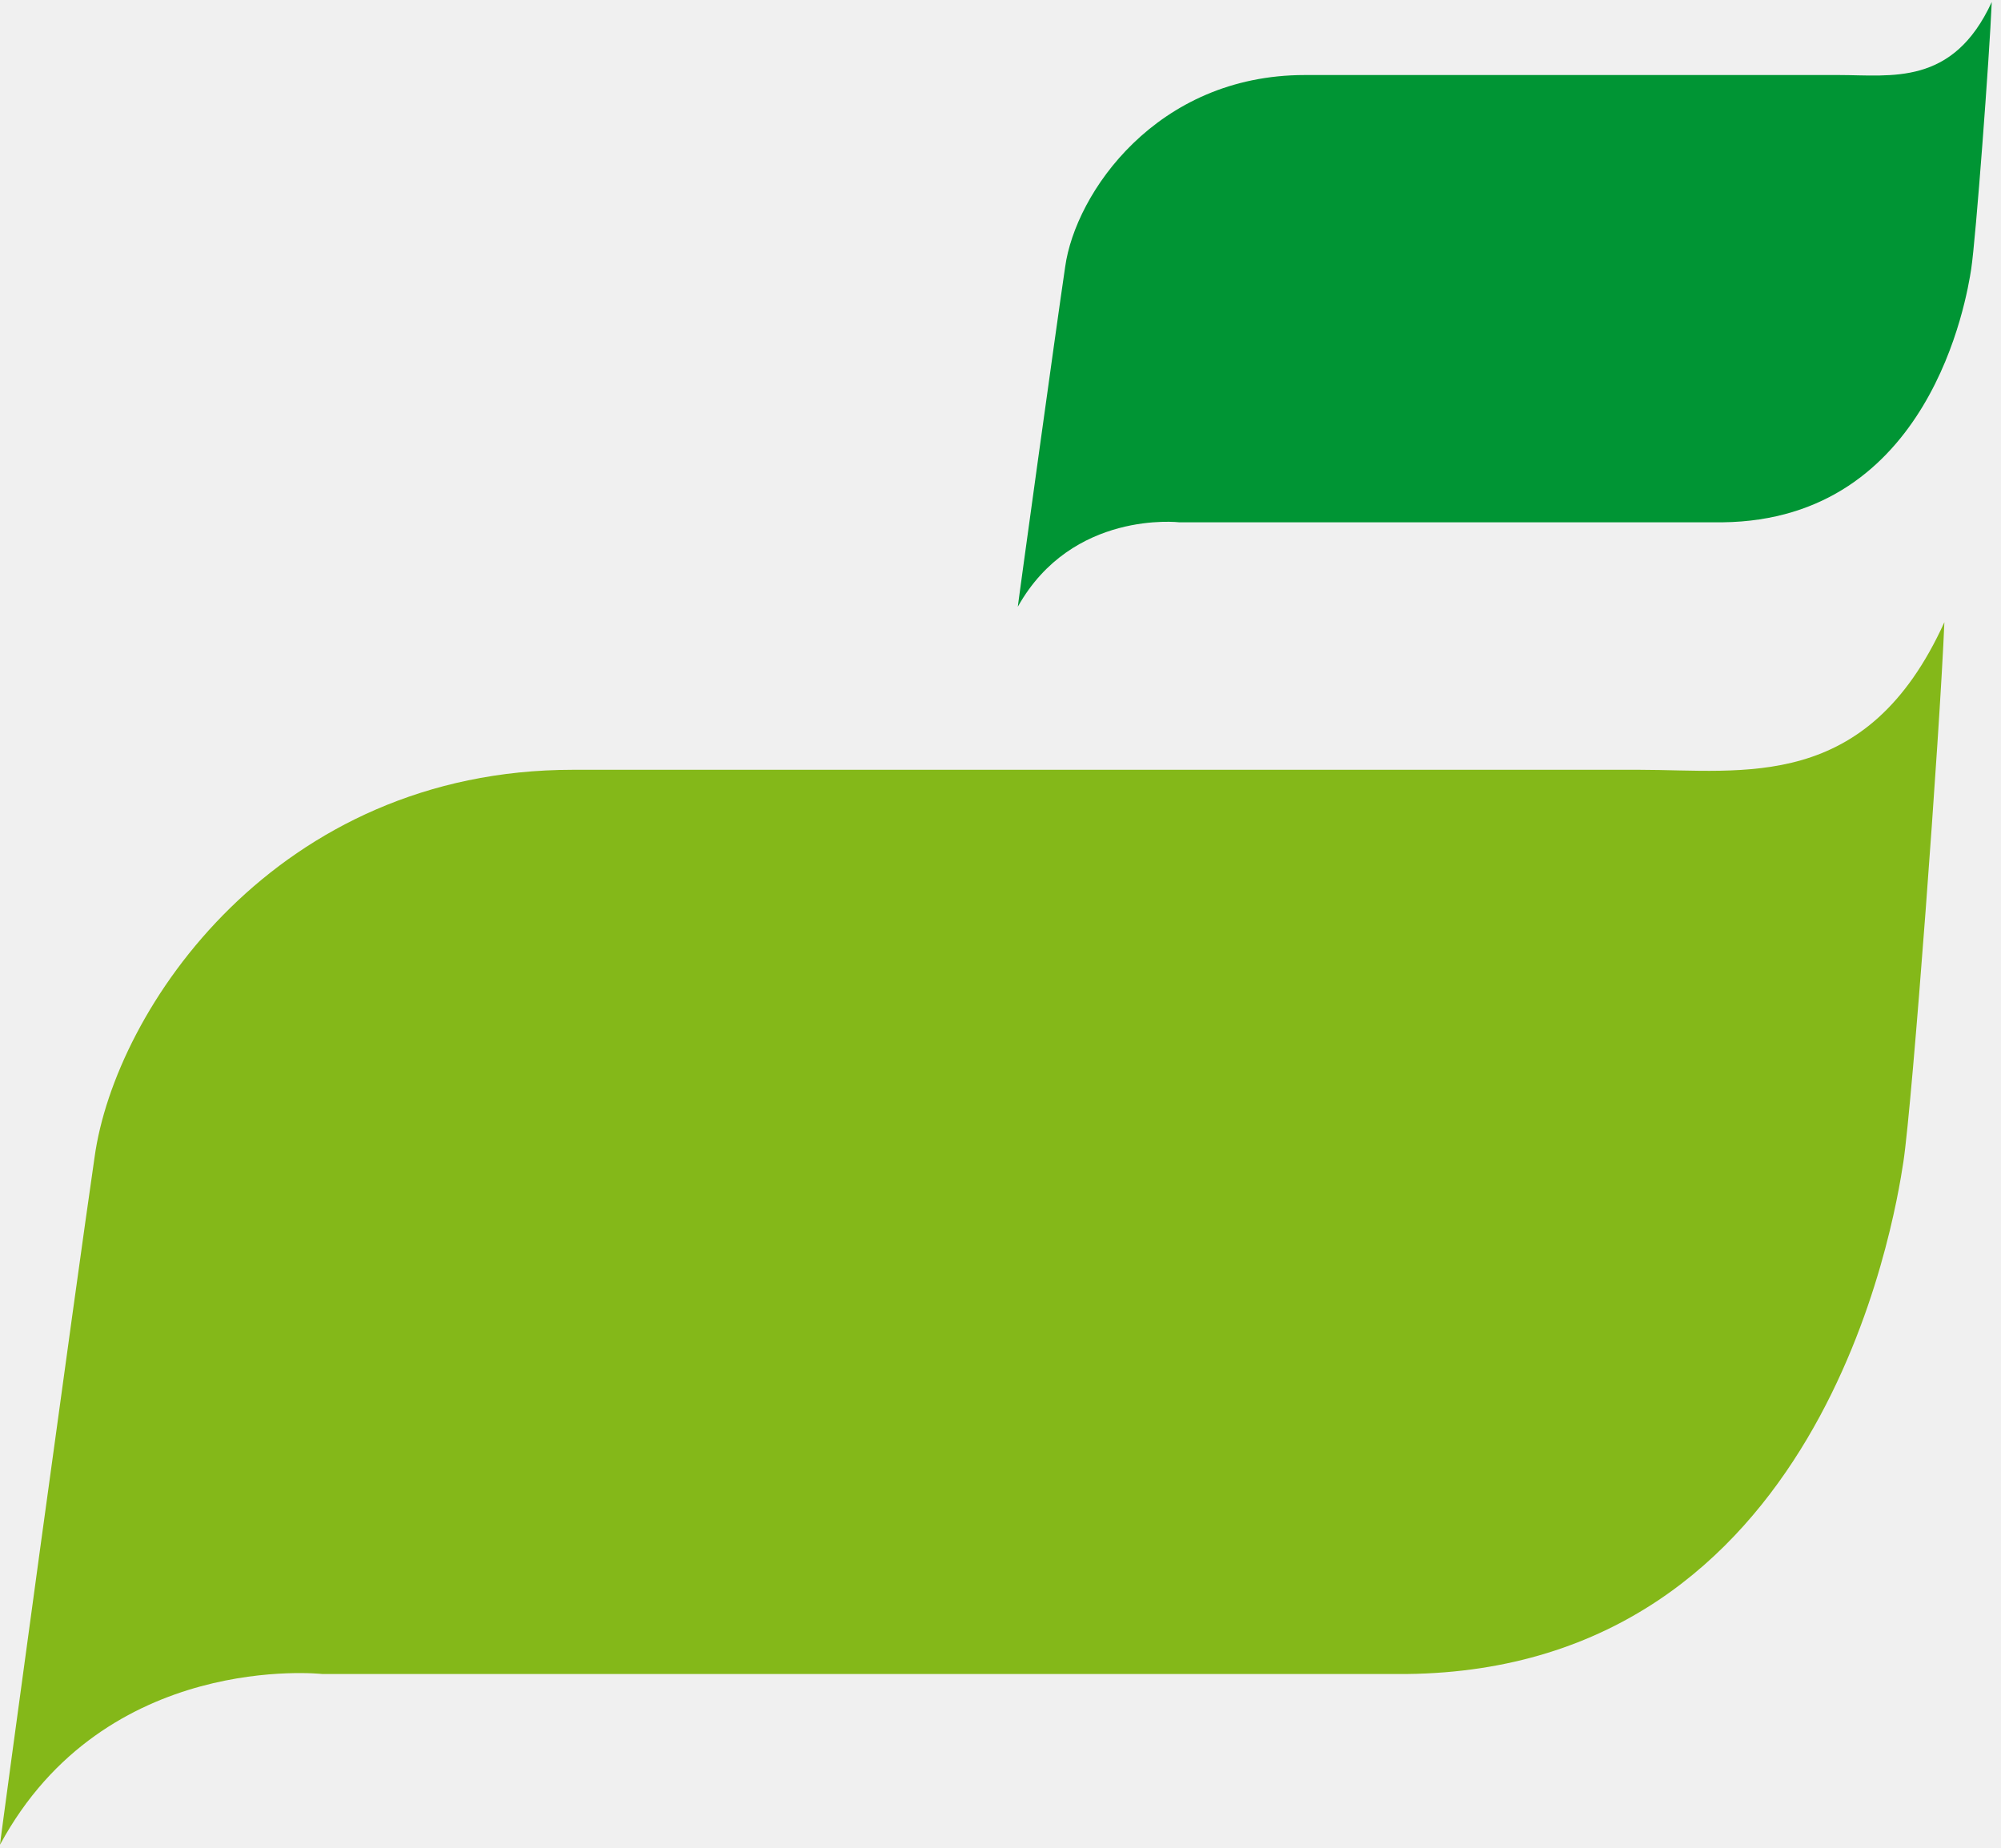
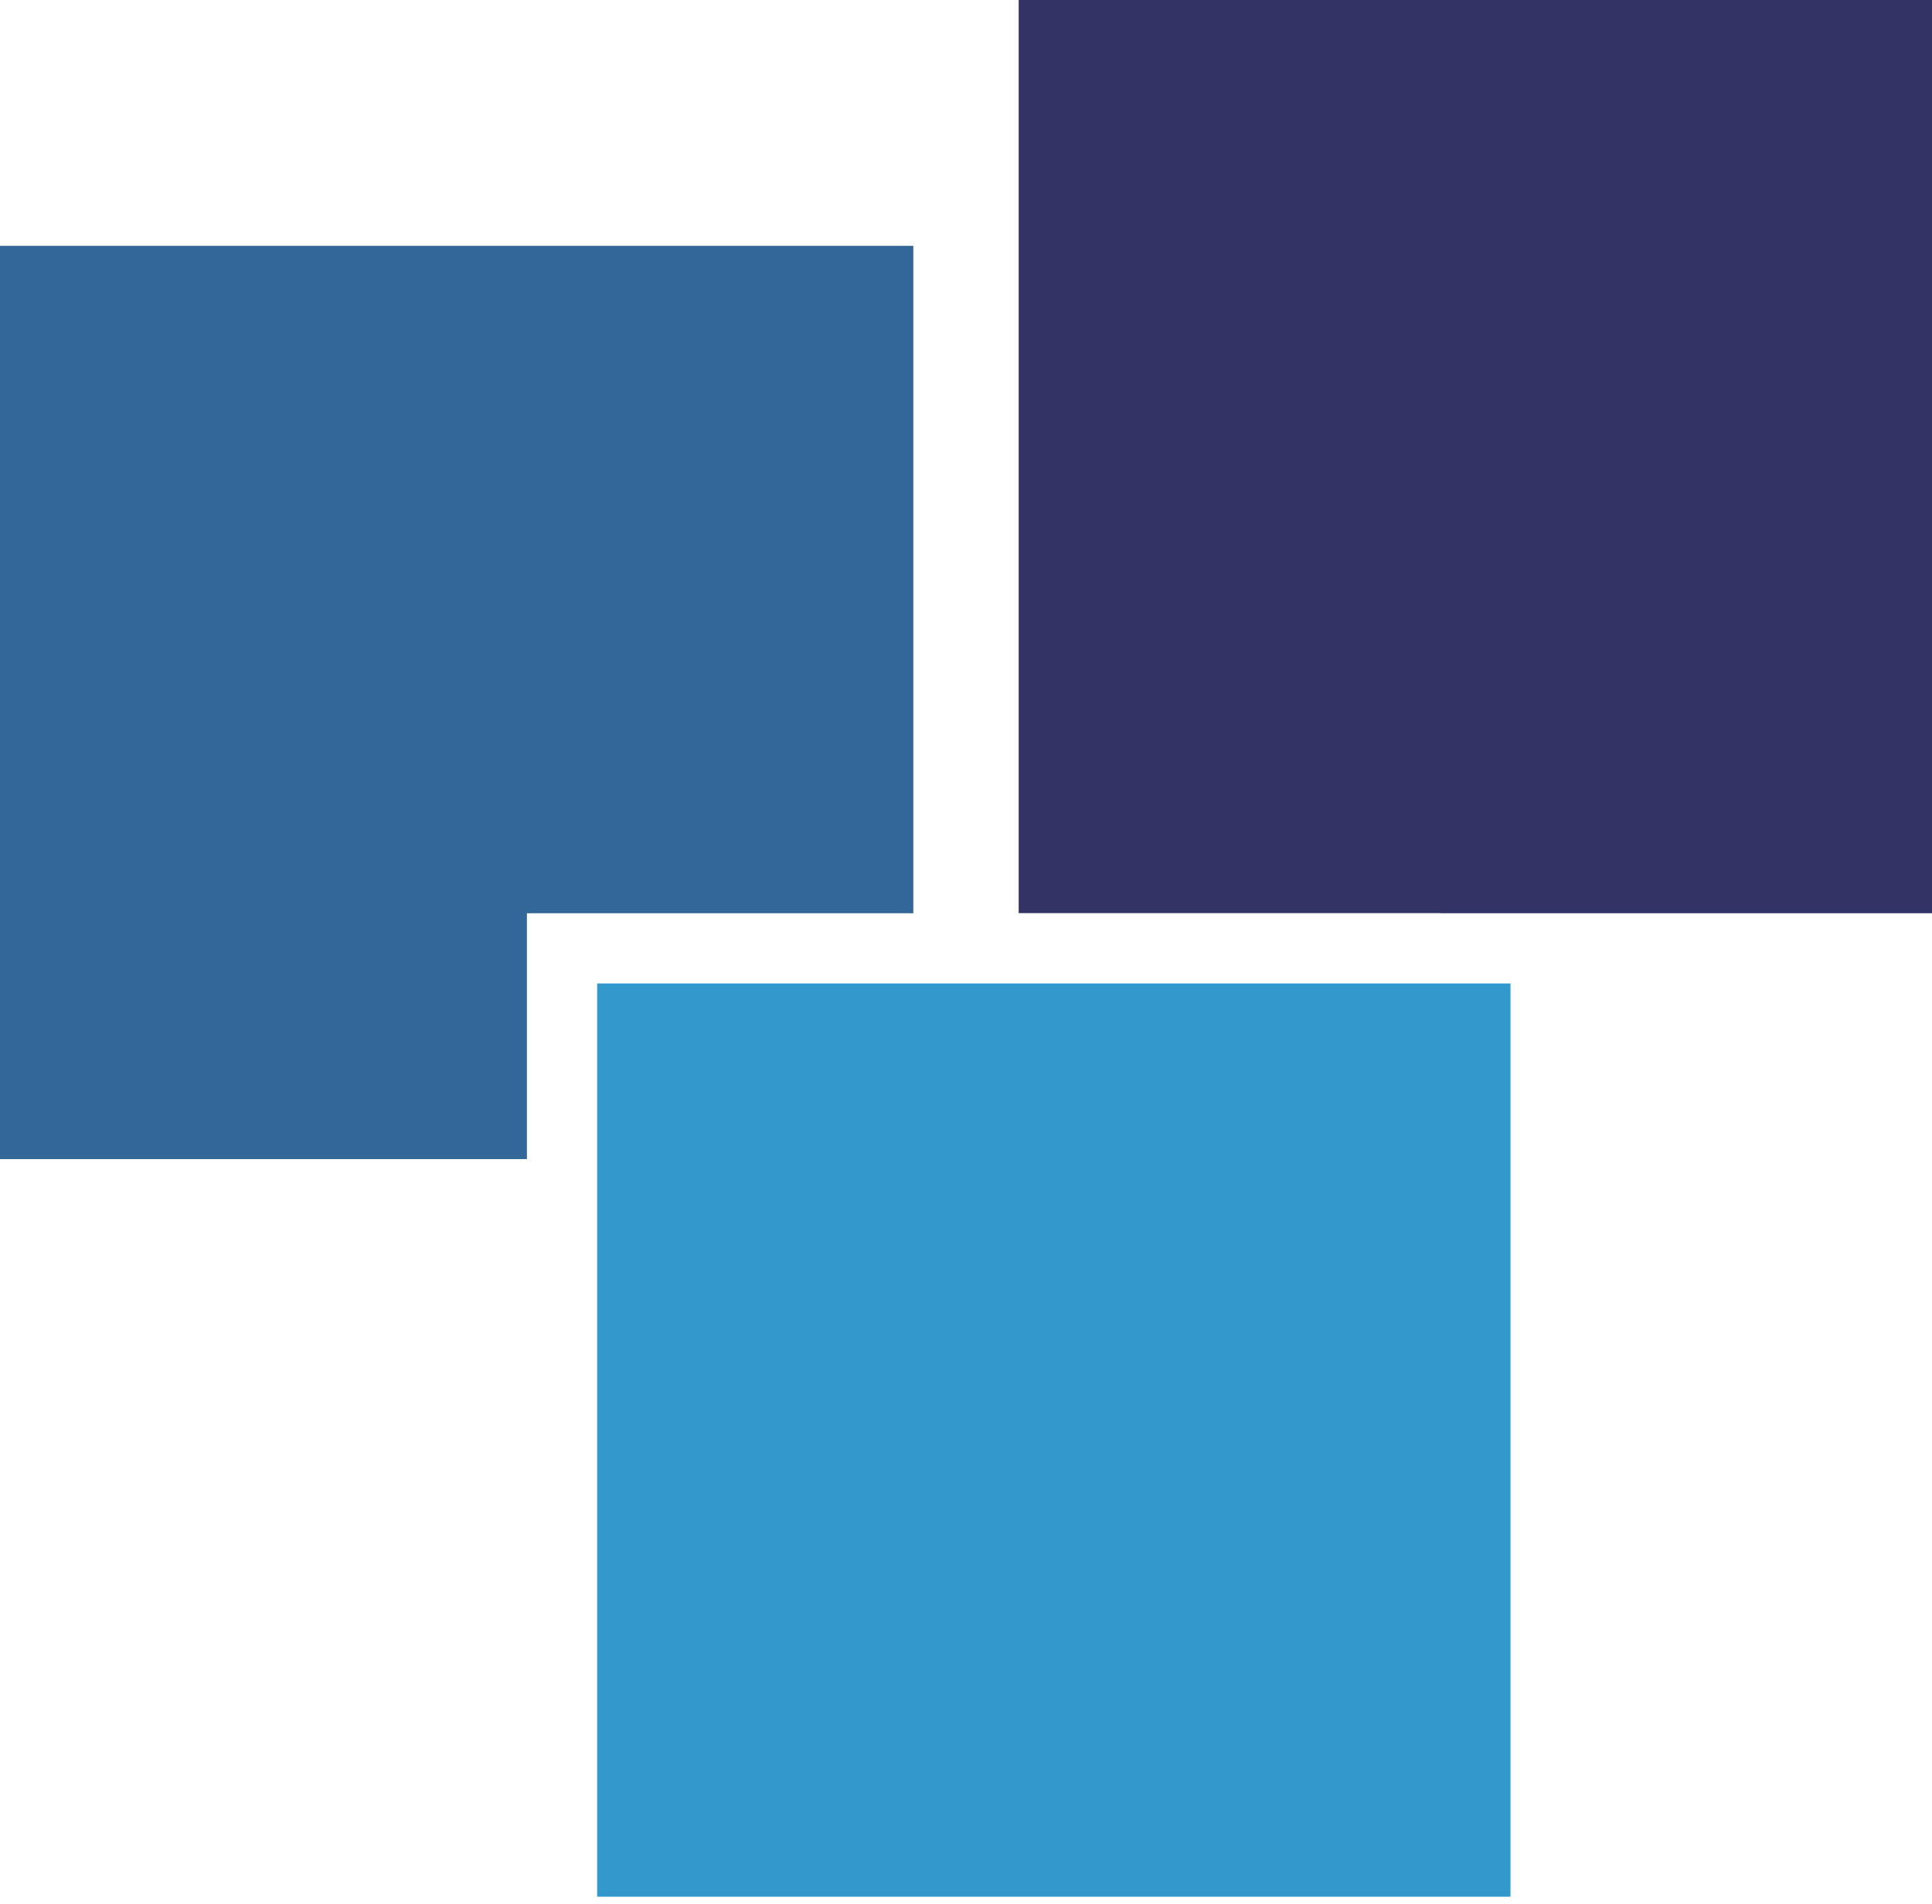
- <svg xmlns="http://www.w3.org/2000/svg" viewBox="0 0 137 126.5">
-   <defs>
-     <clipPath id="0">
-       <path d="m0 0h5244v1870.87h-5244v-1870.87" />
-     </clipPath>
-   </defs>
-   <g transform="matrix(1.25 0 0-1.25 0 235)">
-     <g transform="matrix(.1 0 0 .1-8.4 30.667)" clip-path="url(#0)">
-       <path d="m667.43 1427.23c5.625 40.32 50 105 131.25 105 81.25 0 263.75 0 292.5 0 28.75 0 62.5-6.25 83.75 40-1.25-30-8.75-130-11.25-146.25-2.5-16.25-22.5-137.5-136.25-138.75-113.75 0-297.5 0-297.5 0 0 0-58.75 6.88-88.44-46.25-.191-.39 20.938 152.5 25.938 186.25" fill="#009534" />
-       <path d="m135.79 939.4c11.23 81.49 99.82 212.27 262.03 212.27 162.22 0 526.57 0 583.97 0 57.4 0 124.78-12.637 167.2 80.86-2.49-60.65-17.47-262.81-22.46-295.66-4.99-32.851-44.92-277.97-272.01-280.5-227.1 0-593.95 0-593.95 0 0 0-118.99 13.1-176.56-93.5-.383-.801 41.801 308.3 51.781 376.53" fill="#84b819" />
+ <svg xmlns="http://www.w3.org/2000/svg" version="1.1" viewBox="0 0 137 135" width="137pt" height="135pt">
+   <defs />
+   <g stroke="none" stroke-opacity="1" stroke-dasharray="none" fill="none" fill-opacity="1">
+     <rect fill="white" width="1037" height="901" />
+     <g>
+       <rect x="72.236" y="71054274e-22" width="64.764" height="64.764" fill="#336" />
+       <rect x="0" y="17.436" width="64.764" height="64.764" fill="#369" />
+       <rect x="37.364" y="64.764" width="64.764" height="64.764" fill="white" />
+       <rect x="42.345" y="69.745" width="64.764" height="64.764" fill="#39c" />
    </g>
-     <text transform="scale(1-1)" y="-87.2" x="580" font-family="Bitstream Vera Sans" word-spacing="0" line-height="125%" letter-spacing="0" font-size="9.6">
-       <tspan y="-87.2" x="580" />
-     </text>
  </g>
</svg>
